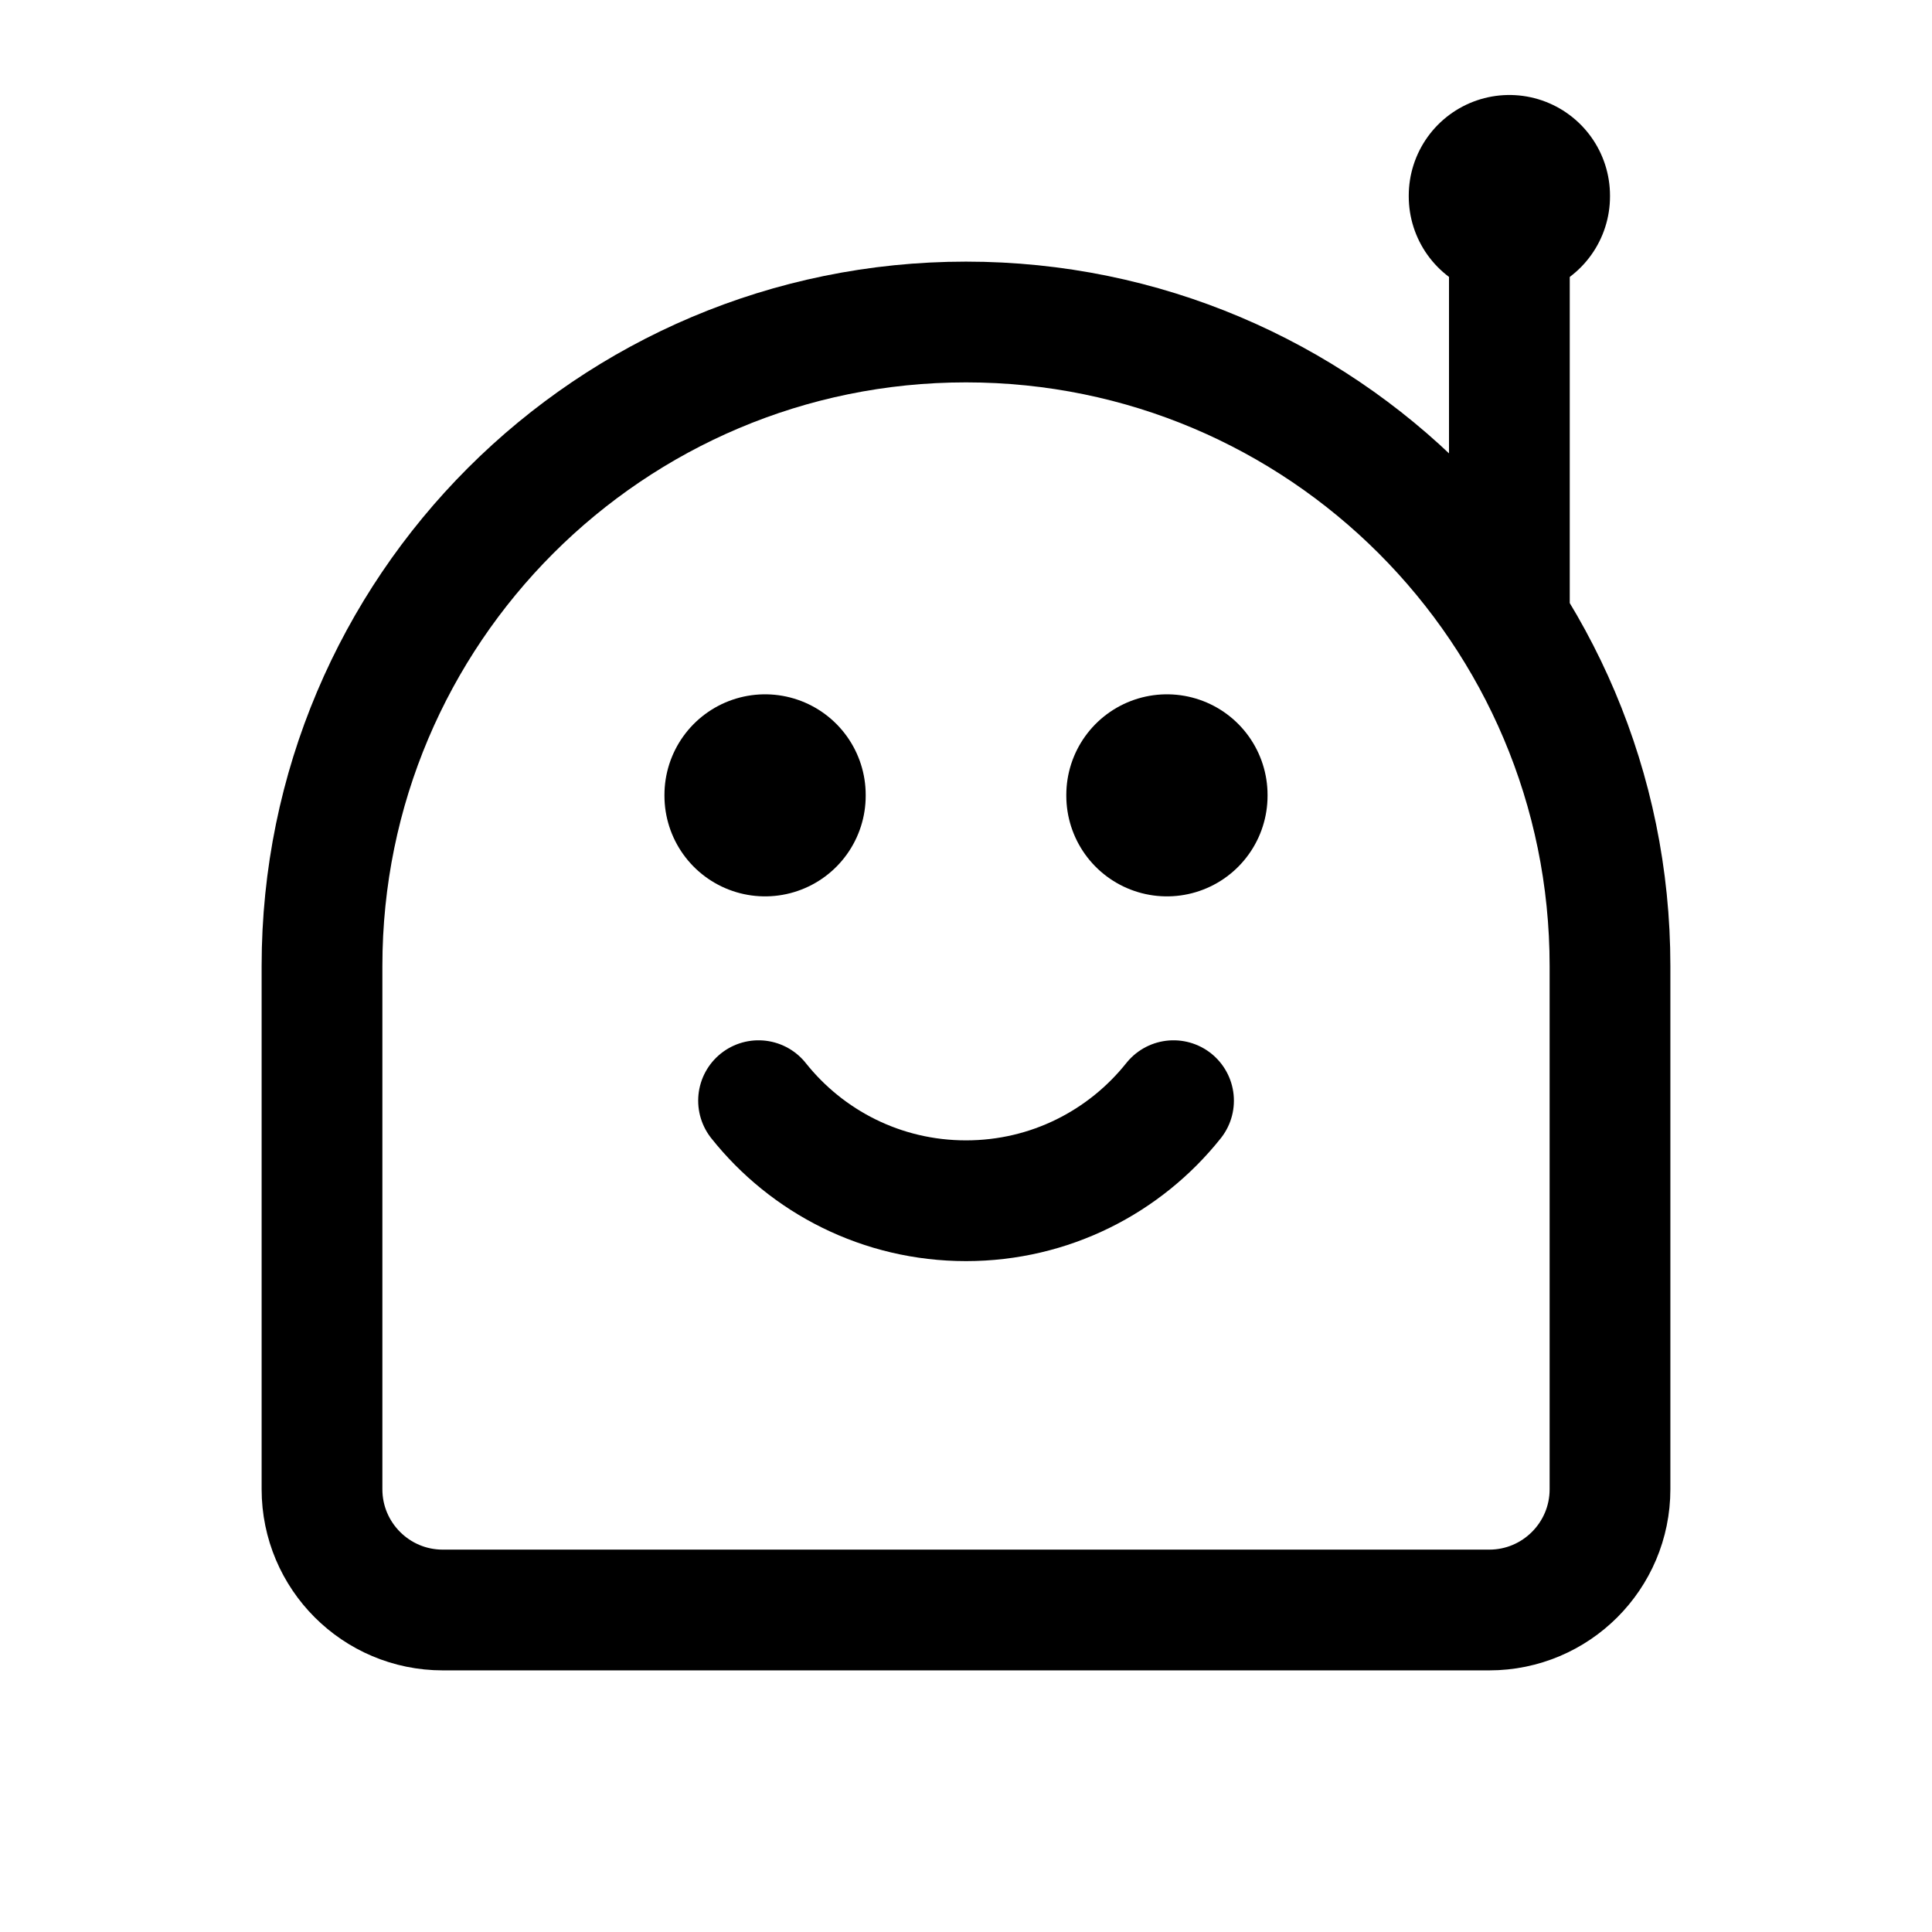
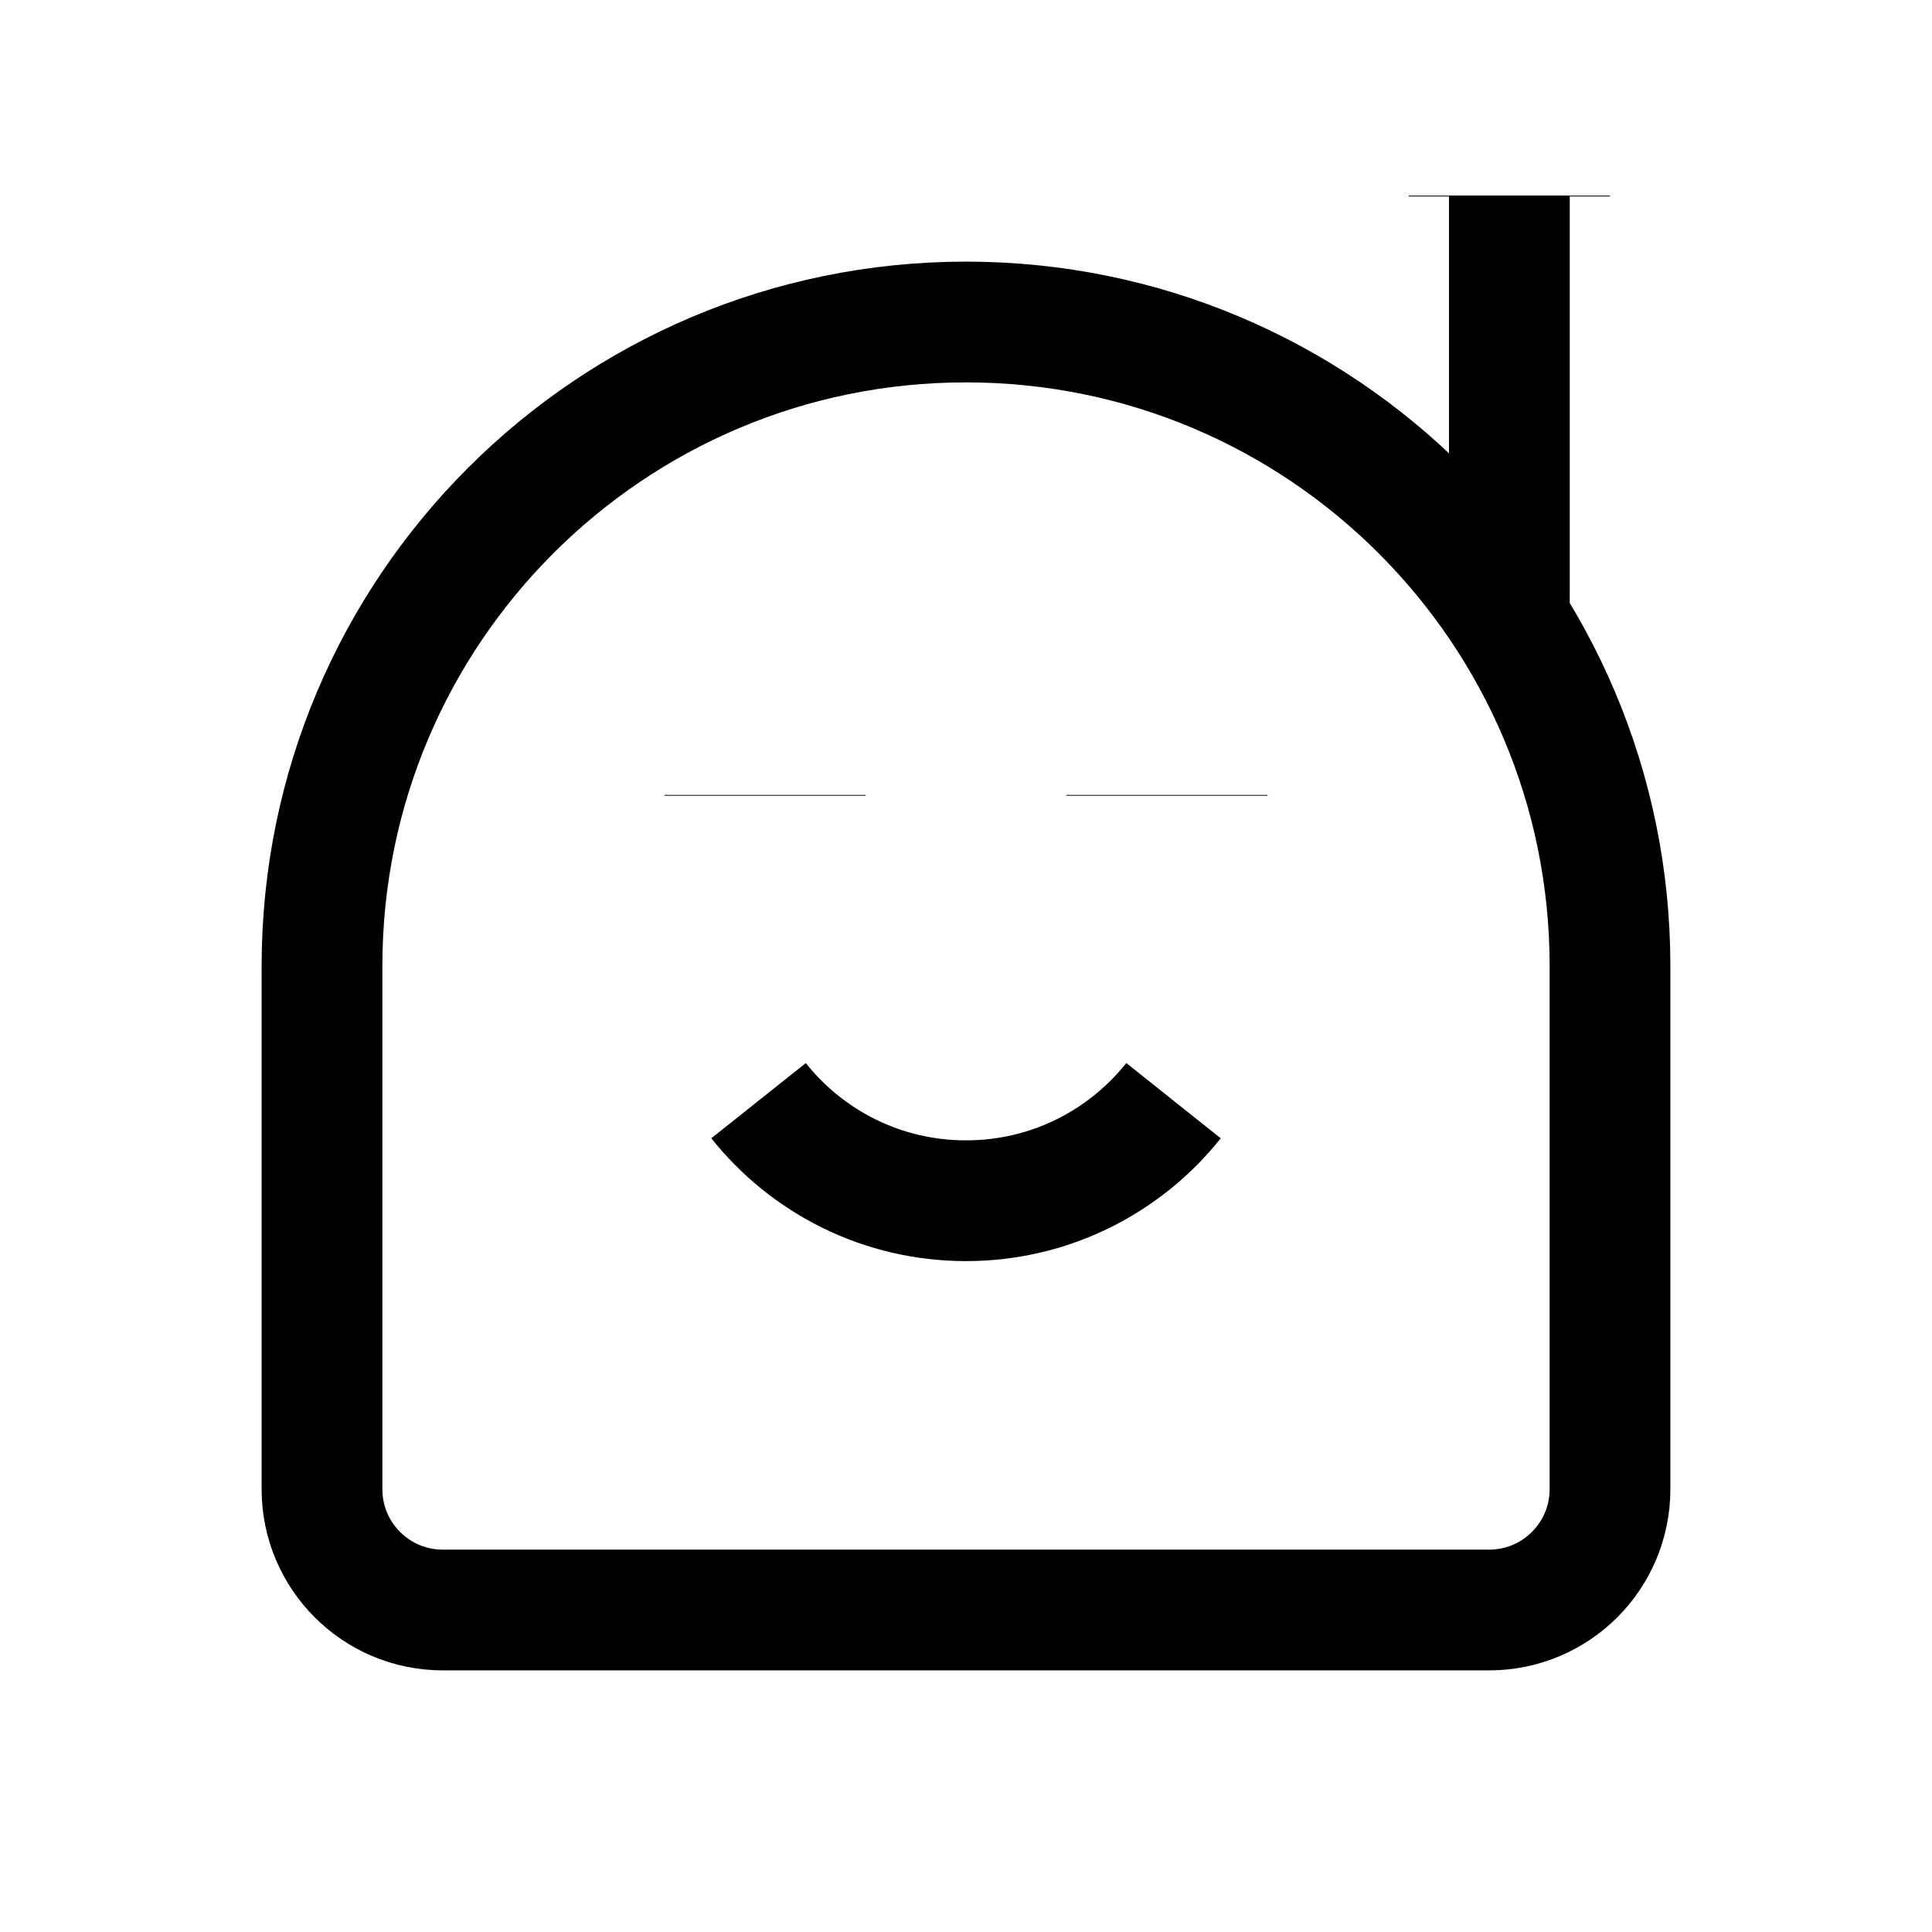
<svg xmlns="http://www.w3.org/2000/svg" width="24" height="24" viewBox="0 0 24 24" fill="none">
-   <path d="M18.75 2.43V7.704M9.423 13.673C10.026 14.431 10.956 14.916 12 14.916C13.044 14.916 13.974 14.431 14.578 13.673M20 12V18.5C20 19.328 19.328 20 18.5 20H5.5C4.672 20 4 19.328 4 18.5V12C4 7.582 7.582 4 12 4C16.418 4 20 7.582 20 12Z" stroke="currentColor" stroke-width="1.5" stroke-linecap="round" stroke-linejoin="round" />
-   <path d="M18.75 2.43V2.44M9.504 9.875L9.504 9.885M14.496 9.875V9.885" stroke="currentColor" stroke-width="2.5" stroke-linecap="round" stroke-linejoin="round" />
+   <path d="M18.75 2.43V7.704M9.423 13.673C10.026 14.431 10.956 14.916 12 14.916C13.044 14.916 13.974 14.431 14.578 13.673M20 12V18.5C20 19.328 19.328 20 18.5 20H5.5C4.672 20 4 19.328 4 18.5V12C4 7.582 7.582 4 12 4C16.418 4 20 7.582 20 12Z" stroke="currentColor" stroke-width="1.5" strokeLinecap="round" stroke-linejoin="round" />
+   <path d="M18.75 2.43V2.44M9.504 9.875L9.504 9.885M14.496 9.875V9.885" stroke="currentColor" stroke-width="2.5" strokeLinecap="round" stroke-linejoin="round" />
</svg>
